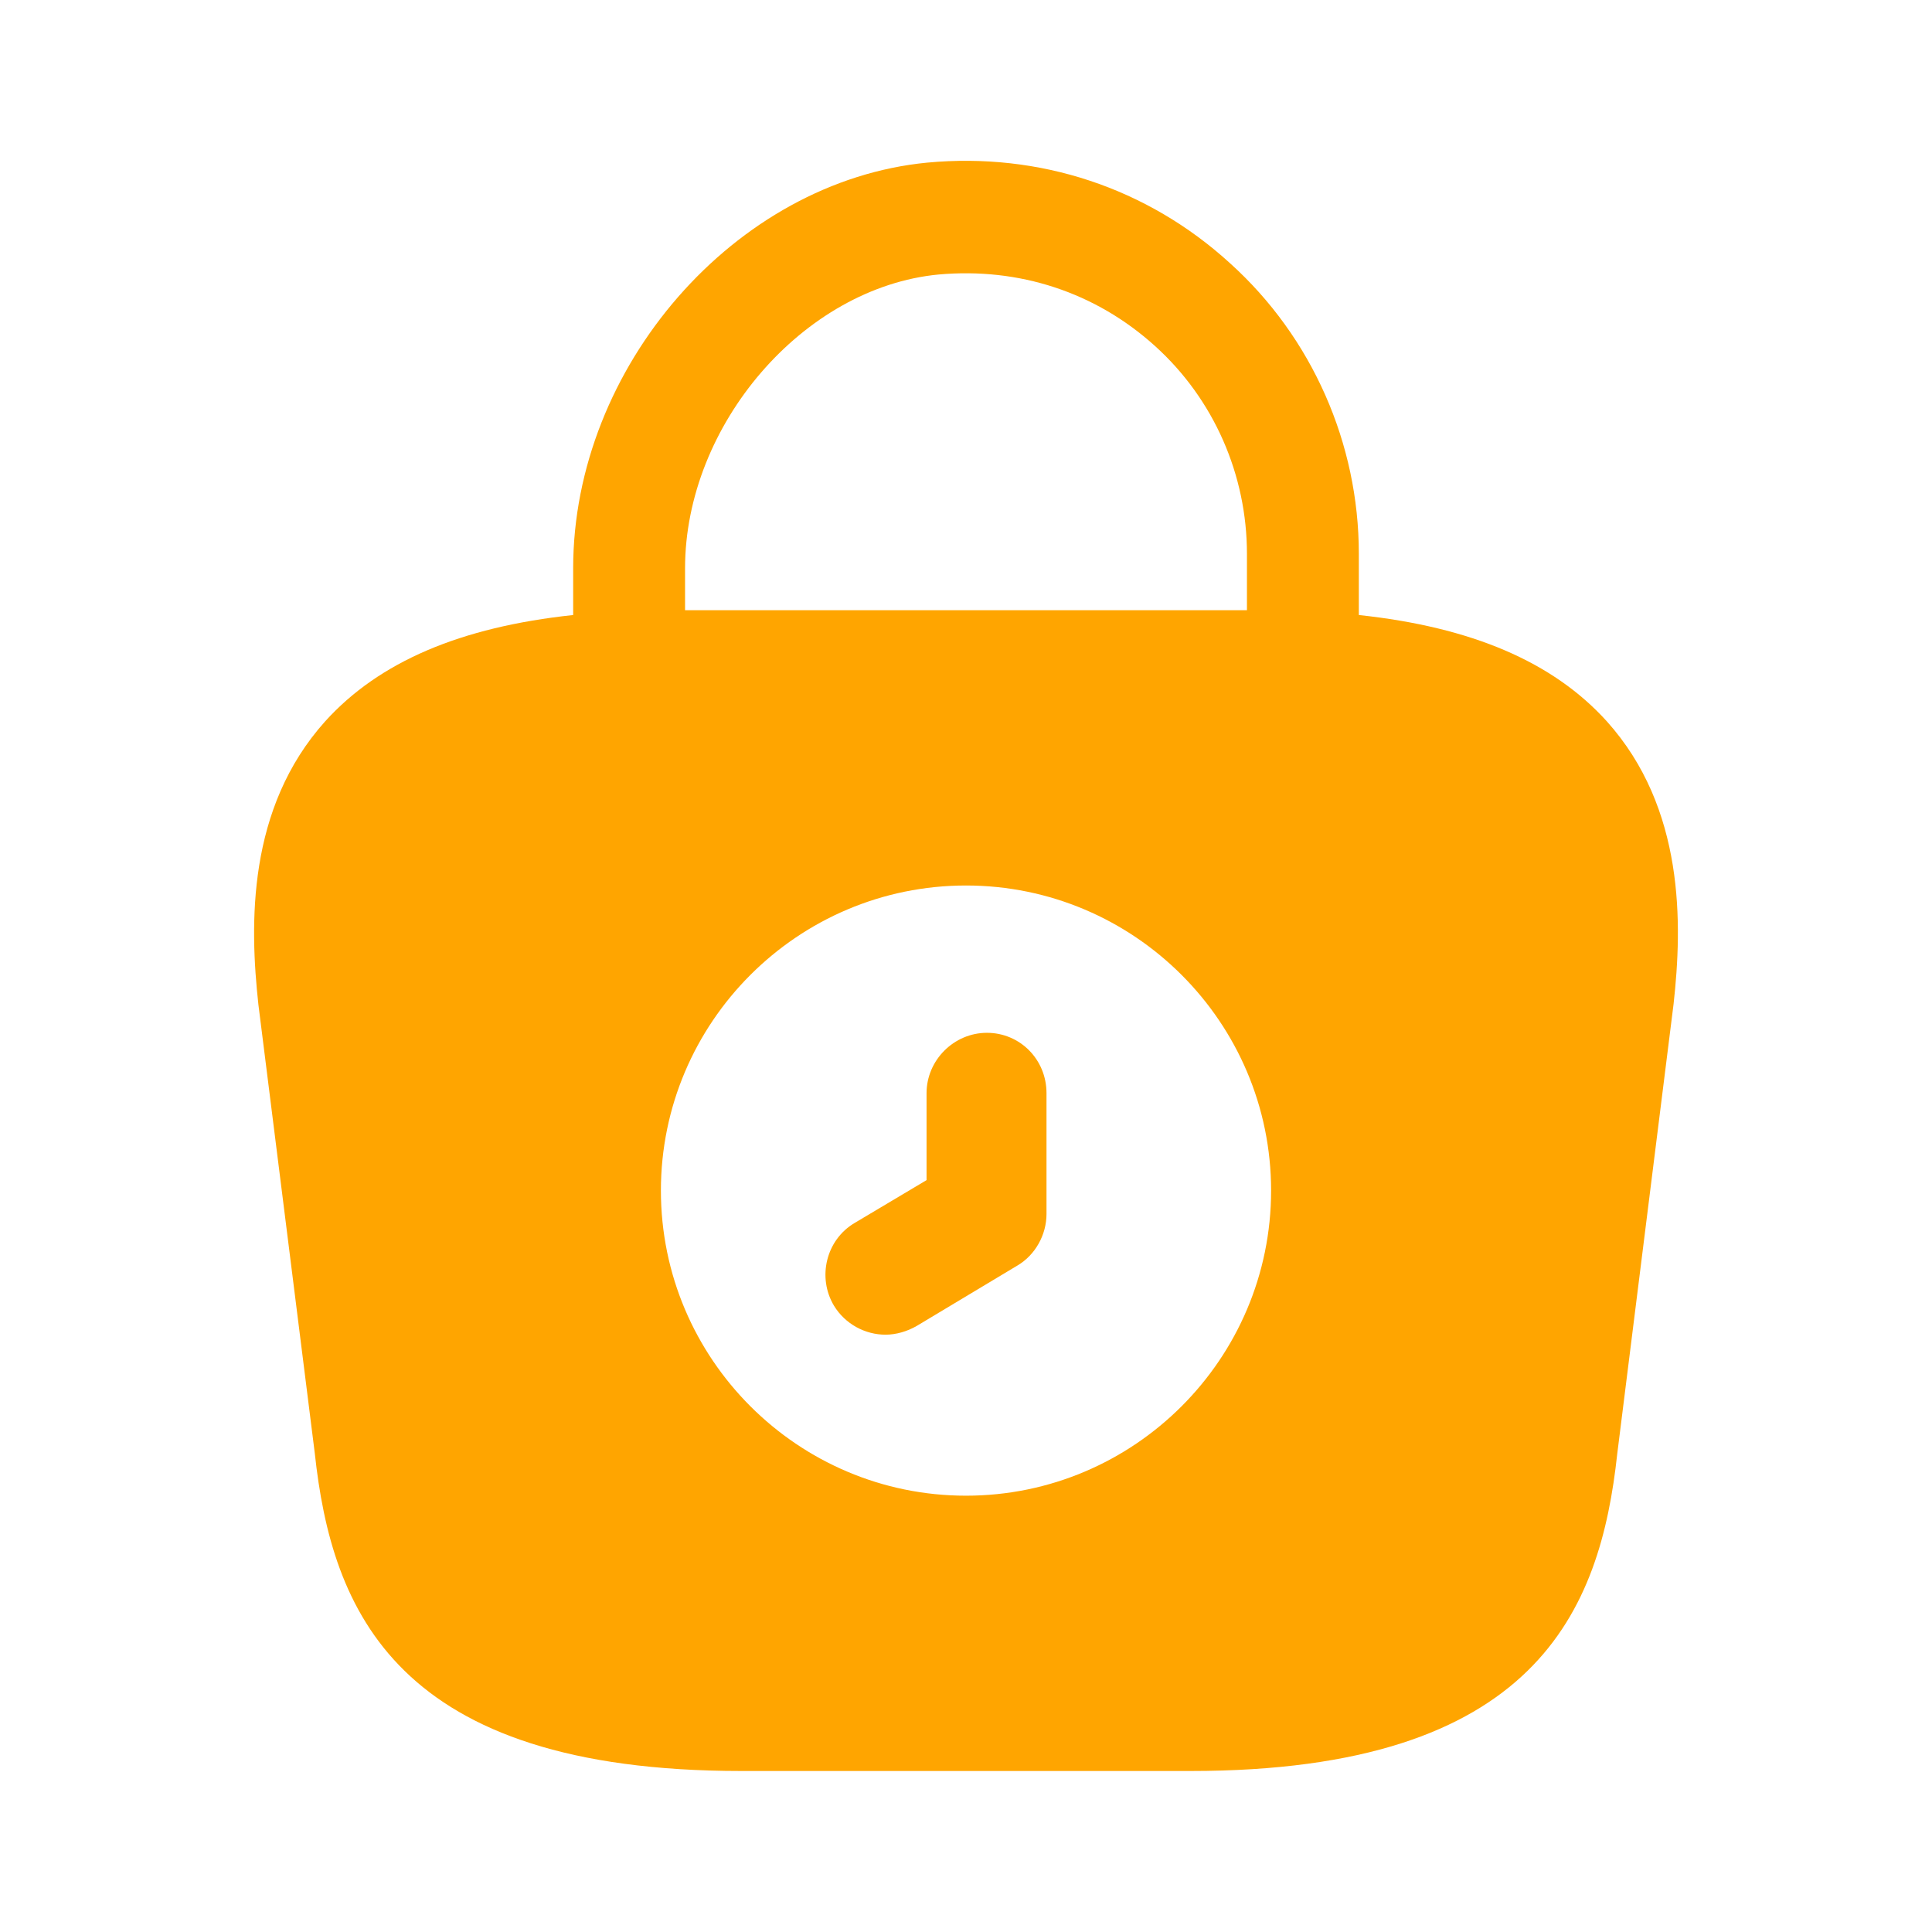
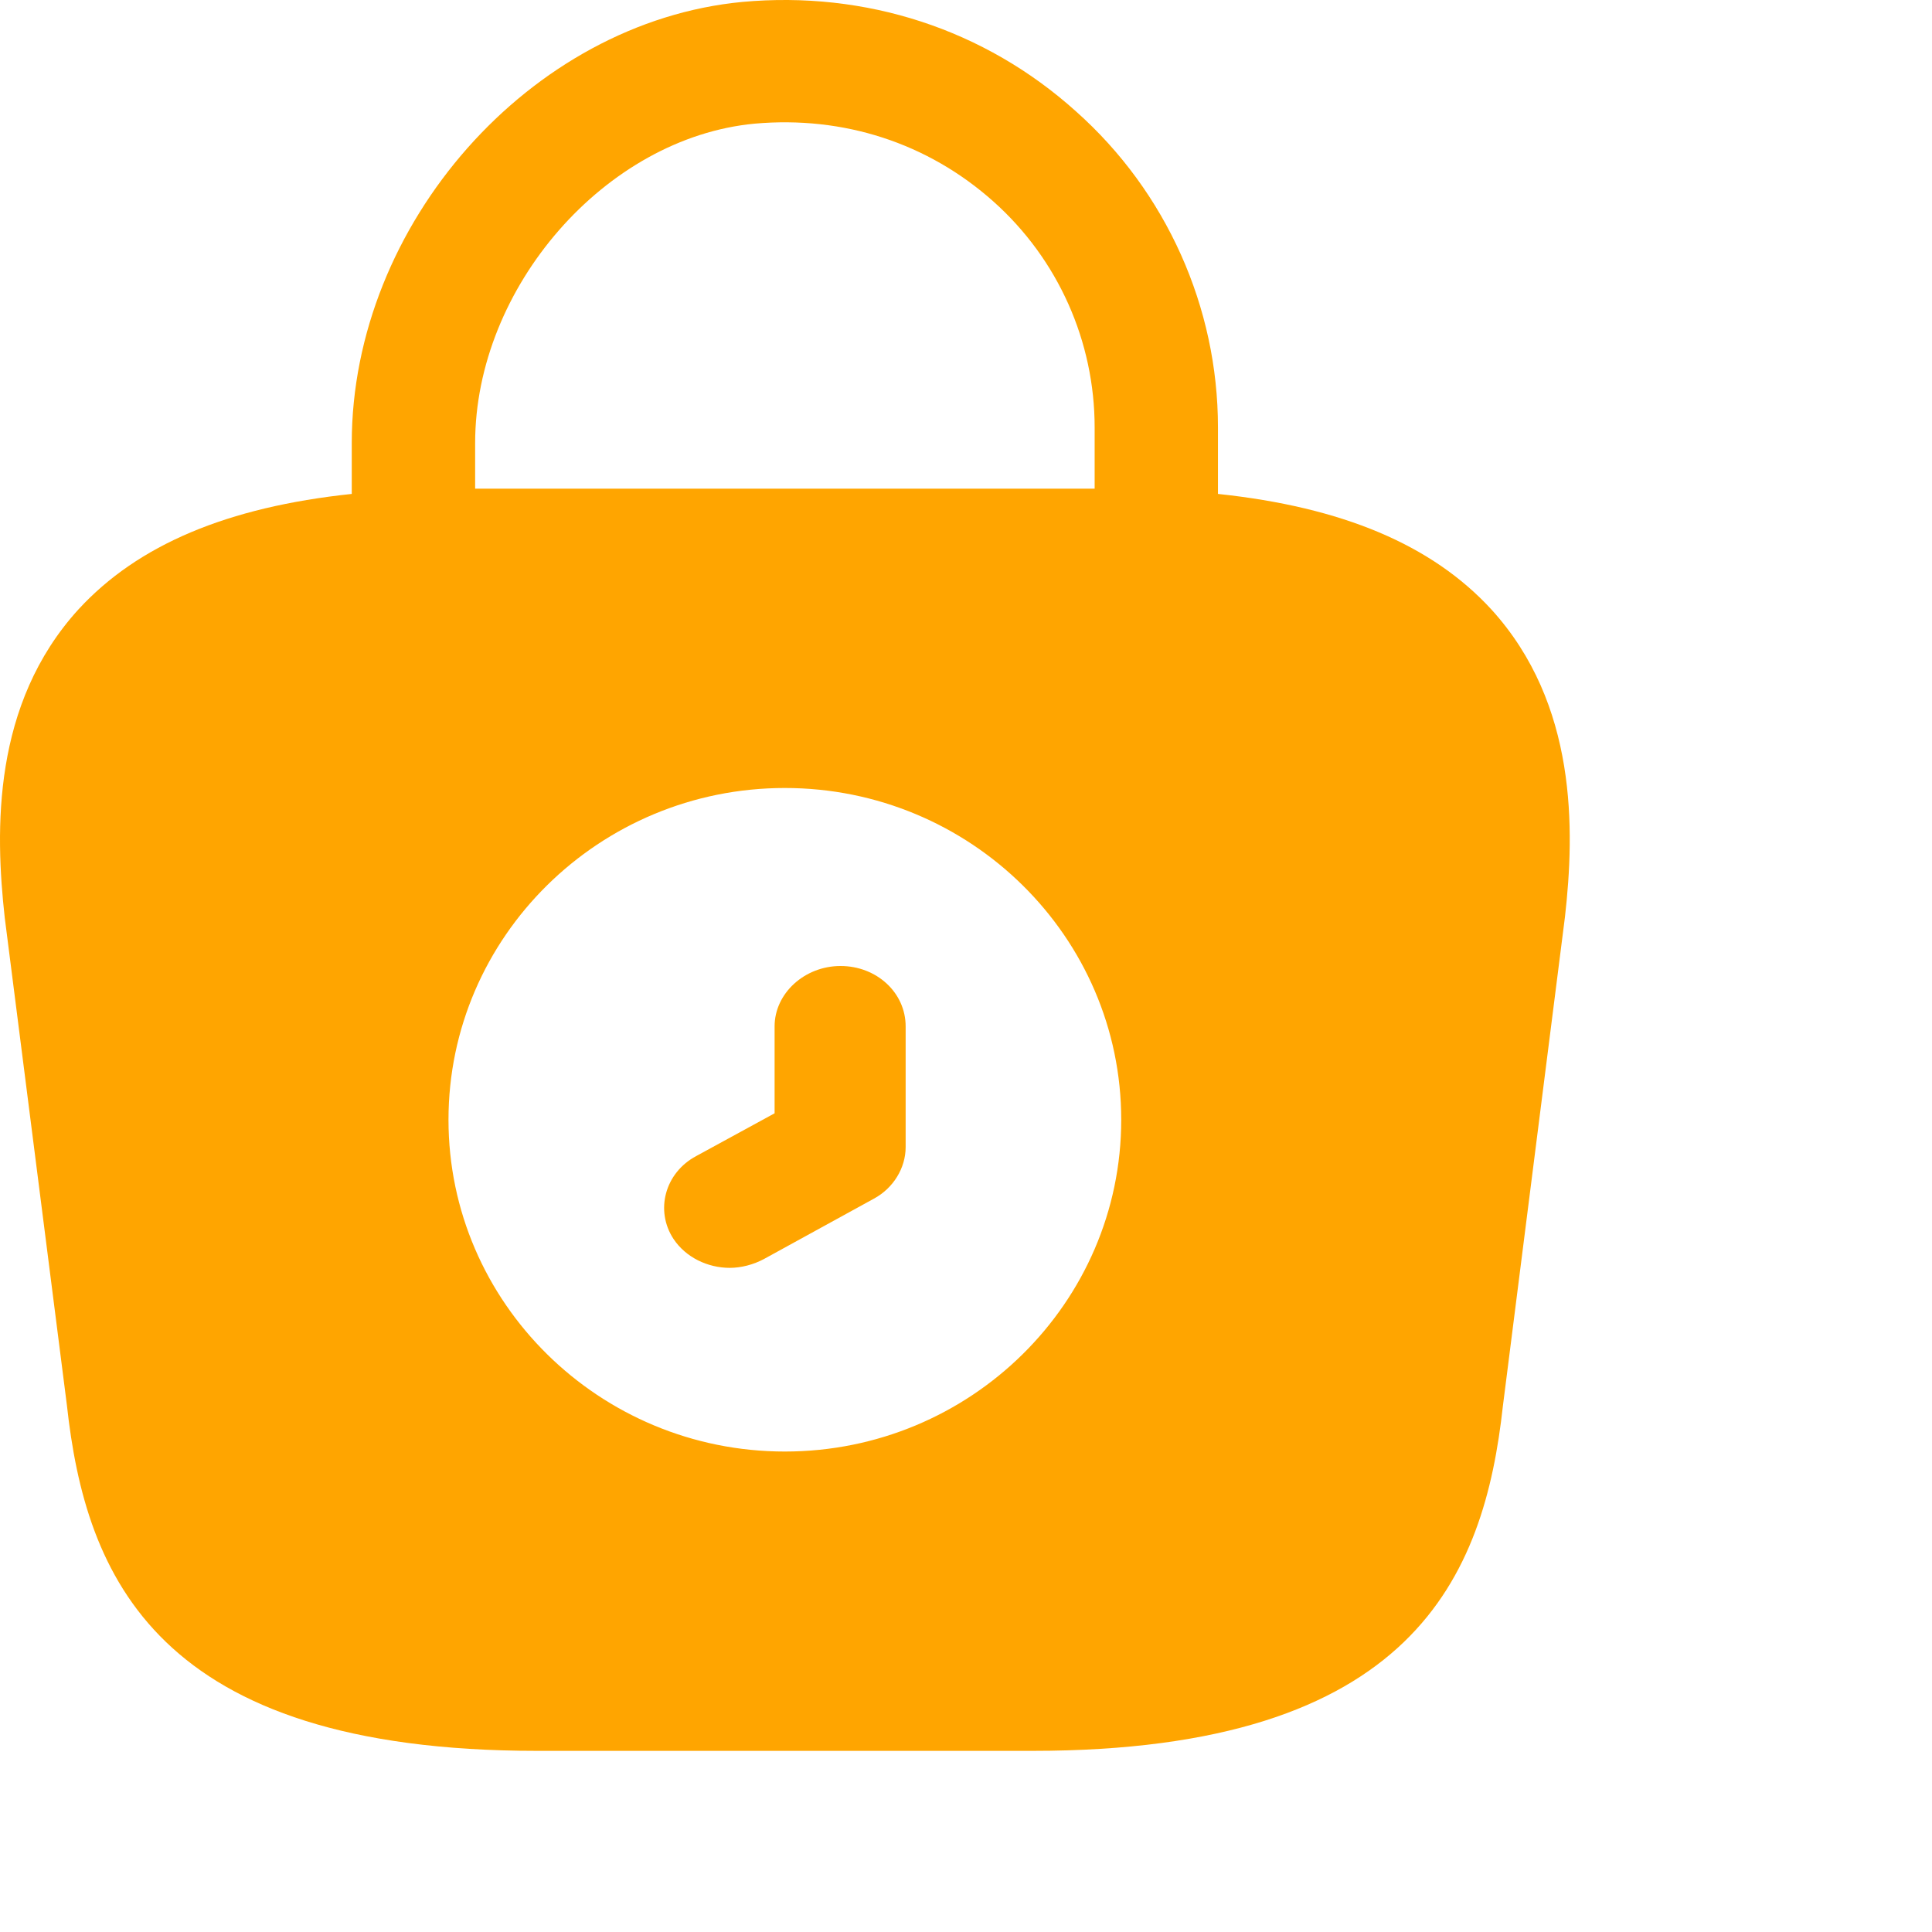
- <svg xmlns="http://www.w3.org/2000/svg" width="24" height="24" viewBox="0 0 24 24" fill="none">
-   <path d="M19.96 8.96C19.29 8.22 18.28 7.79 16.88 7.64V6.88C16.88 5.51 16.3 4.19 15.28 3.27C14.25 2.33 12.91 1.89 11.52 2.02C9.13 2.25 7.12 4.56 7.12 7.06V7.64C5.72 7.79 4.71 8.22 4.04 8.96C3.07 10.04 3.1 11.48 3.21 12.48L3.91 18.05C4.12 20 4.91 22 9.21 22H14.79C19.09 22 19.88 20 20.09 18.06L20.79 12.47C20.9 11.48 20.93 10.04 19.96 8.96ZM11.66 3.41C12.66 3.32 13.61 3.63 14.35 4.3C15.08 4.96 15.49 5.9 15.49 6.88V7.58H8.51V7.06C8.51 5.28 9.98 3.57 11.66 3.41ZM12 18.58C9.91 18.58 8.21 16.88 8.21 14.79C8.21 12.7 9.91 11 12 11C14.09 11 15.79 12.7 15.79 14.79C15.79 16.88 14.09 18.58 12 18.58Z" fill="#FFA500" />
-   <path d="M11 16.58C10.75 16.58 10.5 16.45 10.36 16.22C10.15 15.87 10.26 15.4 10.62 15.19L11.51 14.66V13.58C11.51 13.17 11.85 12.83 12.26 12.83C12.67 12.83 13 13.16 13 13.58V15.08C13 15.34 12.86 15.59 12.64 15.72L11.39 16.47C11.27 16.54 11.13 16.58 11 16.58Z" fill="#FFA500" />
+ <svg xmlns="http://www.w3.org/2000/svg" width="29" height="29" viewBox="2 0 29 29" fill="none">
+   <path d="M24.386 9.148C23.493 8.176 22.147 7.611 20.282 7.414V6.415C20.282 4.615 19.51 2.881 18.151 1.672C16.779 0.437 14.993 -0.141 13.142 0.029C9.958 0.332 7.28 3.367 7.28 6.651V7.414C5.415 7.611 4.07 8.176 3.177 9.148C1.885 10.567 1.925 12.459 2.071 13.773L3.004 21.091C3.284 23.653 4.336 26.281 10.064 26.281H17.498C23.227 26.281 24.279 23.653 24.559 21.104L25.491 13.76C25.638 12.459 25.678 10.567 24.386 9.148ZM13.328 1.856C14.661 1.737 15.926 2.145 16.912 3.025C17.884 3.892 18.431 5.127 18.431 6.415V7.335H9.132V6.651C9.132 4.313 11.09 2.066 13.328 1.856ZM13.781 21.788C10.997 21.788 8.732 19.554 8.732 16.808C8.732 14.062 10.997 11.828 13.781 11.828C16.566 11.828 18.83 14.062 18.83 16.808C18.83 19.554 16.566 21.788 13.781 21.788Z" fill="#FFA500" />
+   <path d="M12.954 19.031C12.623 19.031 12.293 18.874 12.109 18.596C11.831 18.173 11.977 17.605 12.452 17.352L13.627 16.711V15.406C13.627 14.911 14.076 14.5 14.617 14.5C15.158 14.5 15.594 14.899 15.594 15.406V17.219C15.594 17.533 15.409 17.835 15.118 17.992L13.468 18.898C13.31 18.983 13.125 19.031 12.954 19.031Z" fill="#FFA500" />
</svg>
